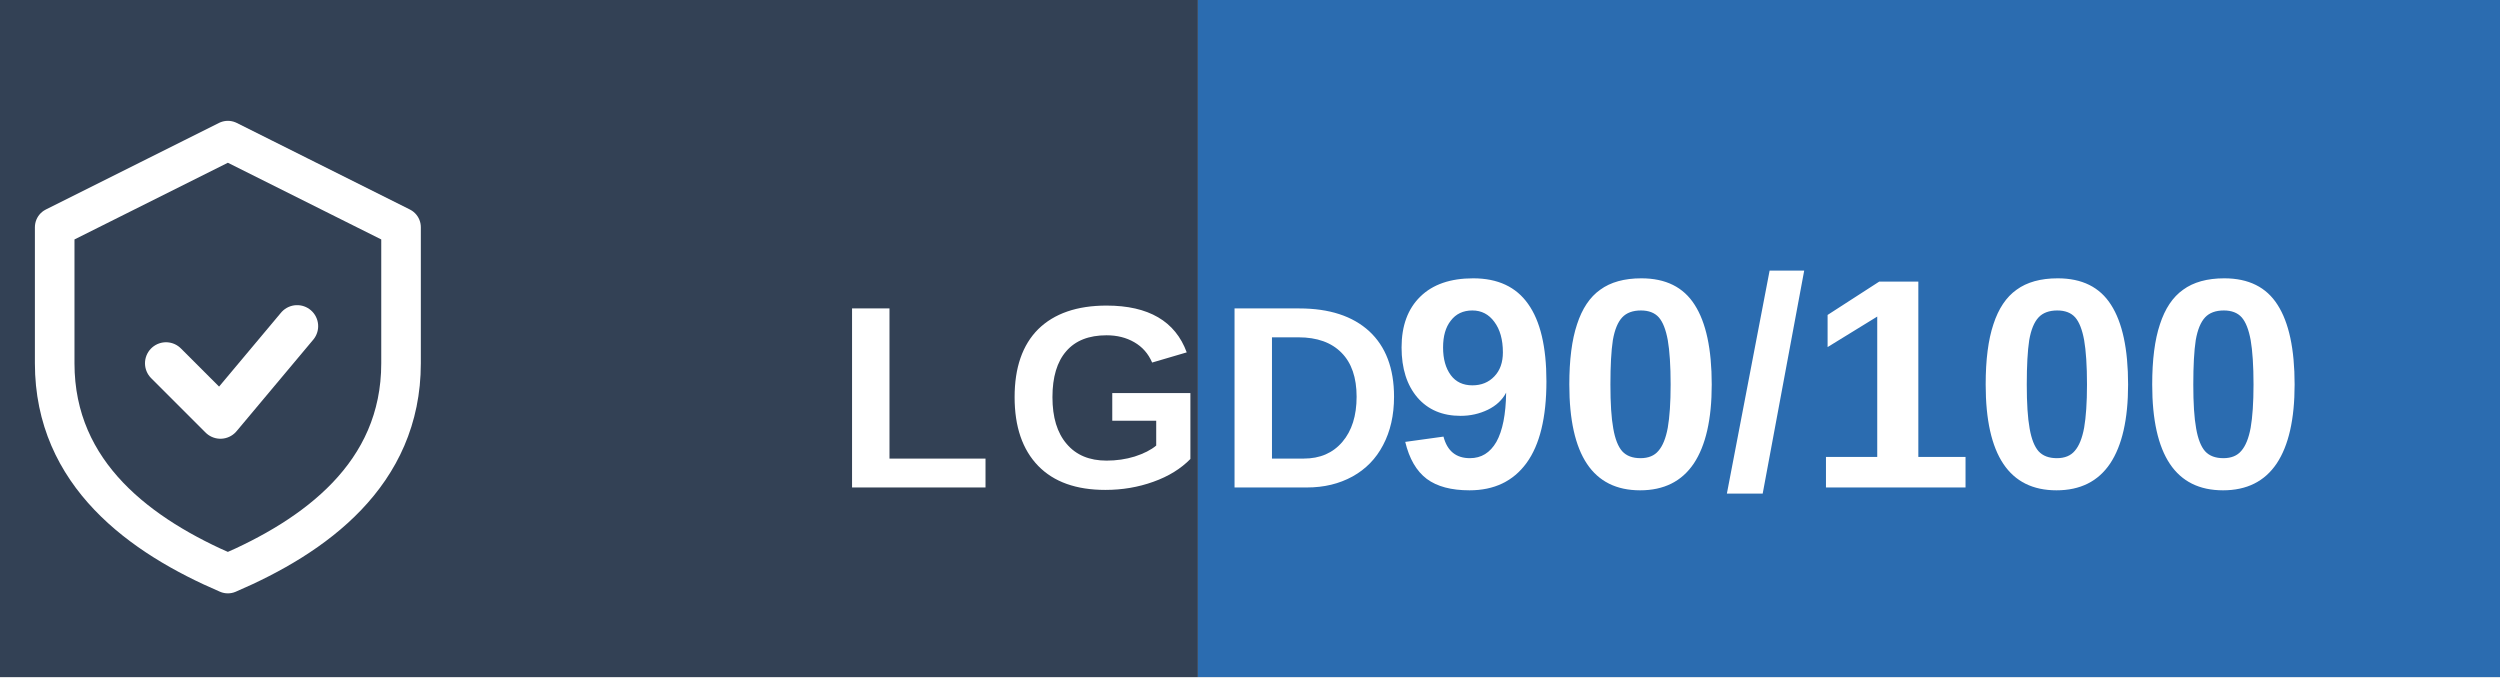
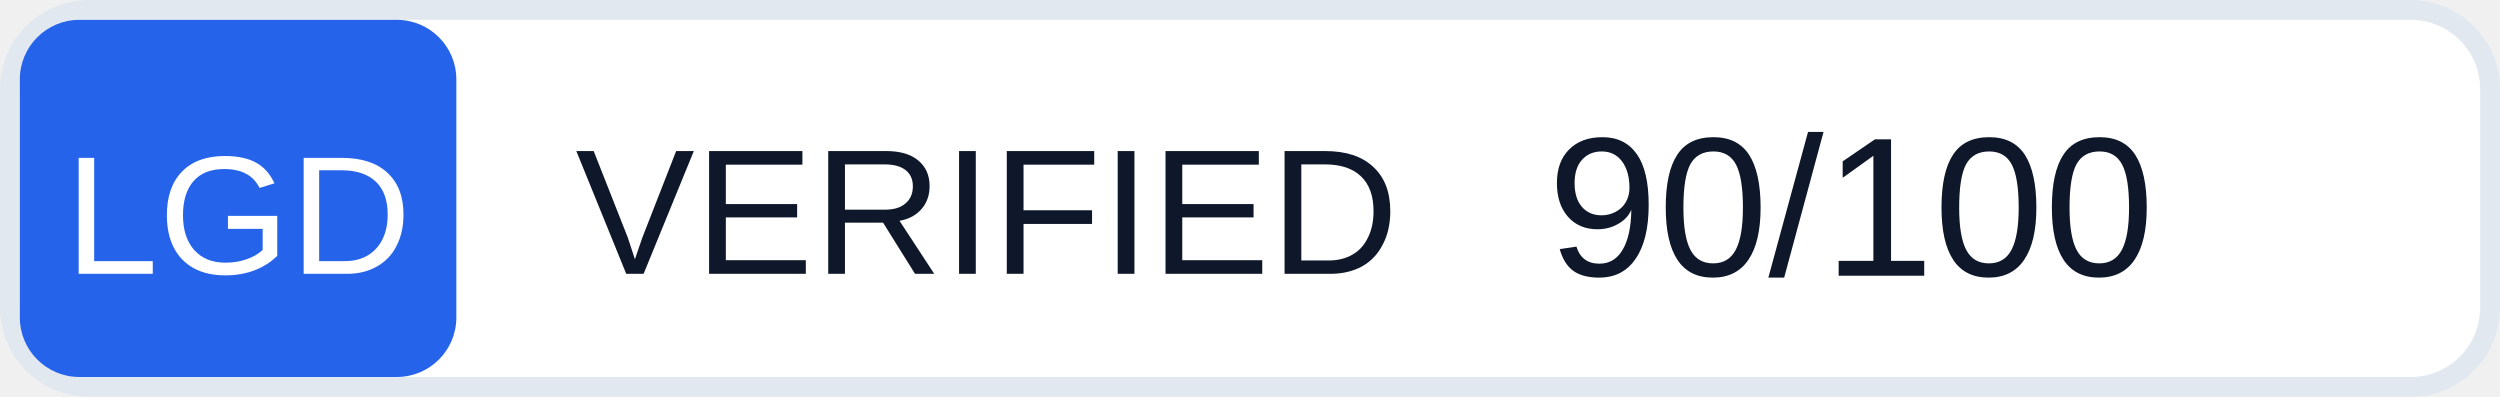
- <svg xmlns="http://www.w3.org/2000/svg" width="96" height="26" viewBox="0 0 96 26" role="img" aria-label="LGD: 90/100">
-   <g font-family="Segoe UI,Helvetica Neue,Arial,sans-serif">
-     <rect width="46" height="26" fill="#334155" />
-     <rect x="46" width="50" height="26" fill="#2b6cb0" />
-     <g transform="translate(4,3.5) scale(.95)">
-       <path d="M5 2 L12 5.5 L12 11 C12 15.5 8.5 18 5 19.5 C1.5 18 -2 15.5 -2 11 L-2 5.5 Z" fill="none" stroke="#ffffff" stroke-width="1.6" stroke-linejoin="round" />
-       <path d="M2.5 11 L4.7 13.2 L7.8 9.5" fill="none" stroke="#ffffff" stroke-width="1.7" stroke-linecap="round" stroke-linejoin="round" />
-     </g>
-     <text x="43.0" y="18.72" fill="#ffffff" font-size="10" font-weight="700" text-anchor="middle" letter-spacing=".4">LGD</text>
-     <text x="71.0" y="18.72" fill="#ffffff" font-size="11.5" font-weight="800" text-anchor="middle">90/100</text>
-   </g>
+ <svg xmlns="http://www.w3.org/2000/svg" width="126" height="20" viewBox="0 0 126 20" role="img" aria-label="LGD 90/100">
+   <rect x="0.5" y="0.5" width="125" height="19" rx="4" fill="#ffffff" stroke="#e2e8f0" stroke-width="1" />
+   <rect x="1" y="1" width="22" height="18" rx="3" fill="#2563eb" />
+   <text x="12" y="13.8" fill="#ffffff" font-size="8.5" font-weight="500" text-anchor="middle" font-family="Segoe UI,Arial,sans-serif">LGD</text>
+   <text x="29" y="13.8" fill="#0f172a" font-size="9" font-weight="300" font-family="Segoe UI,Arial,sans-serif">VERIFIED</text>
+   <text x="78" y="13.9" fill="#0f172a" font-size="10" font-weight="500" font-family="Segoe UI,Arial,sans-serif">90/100</text>
</svg>
